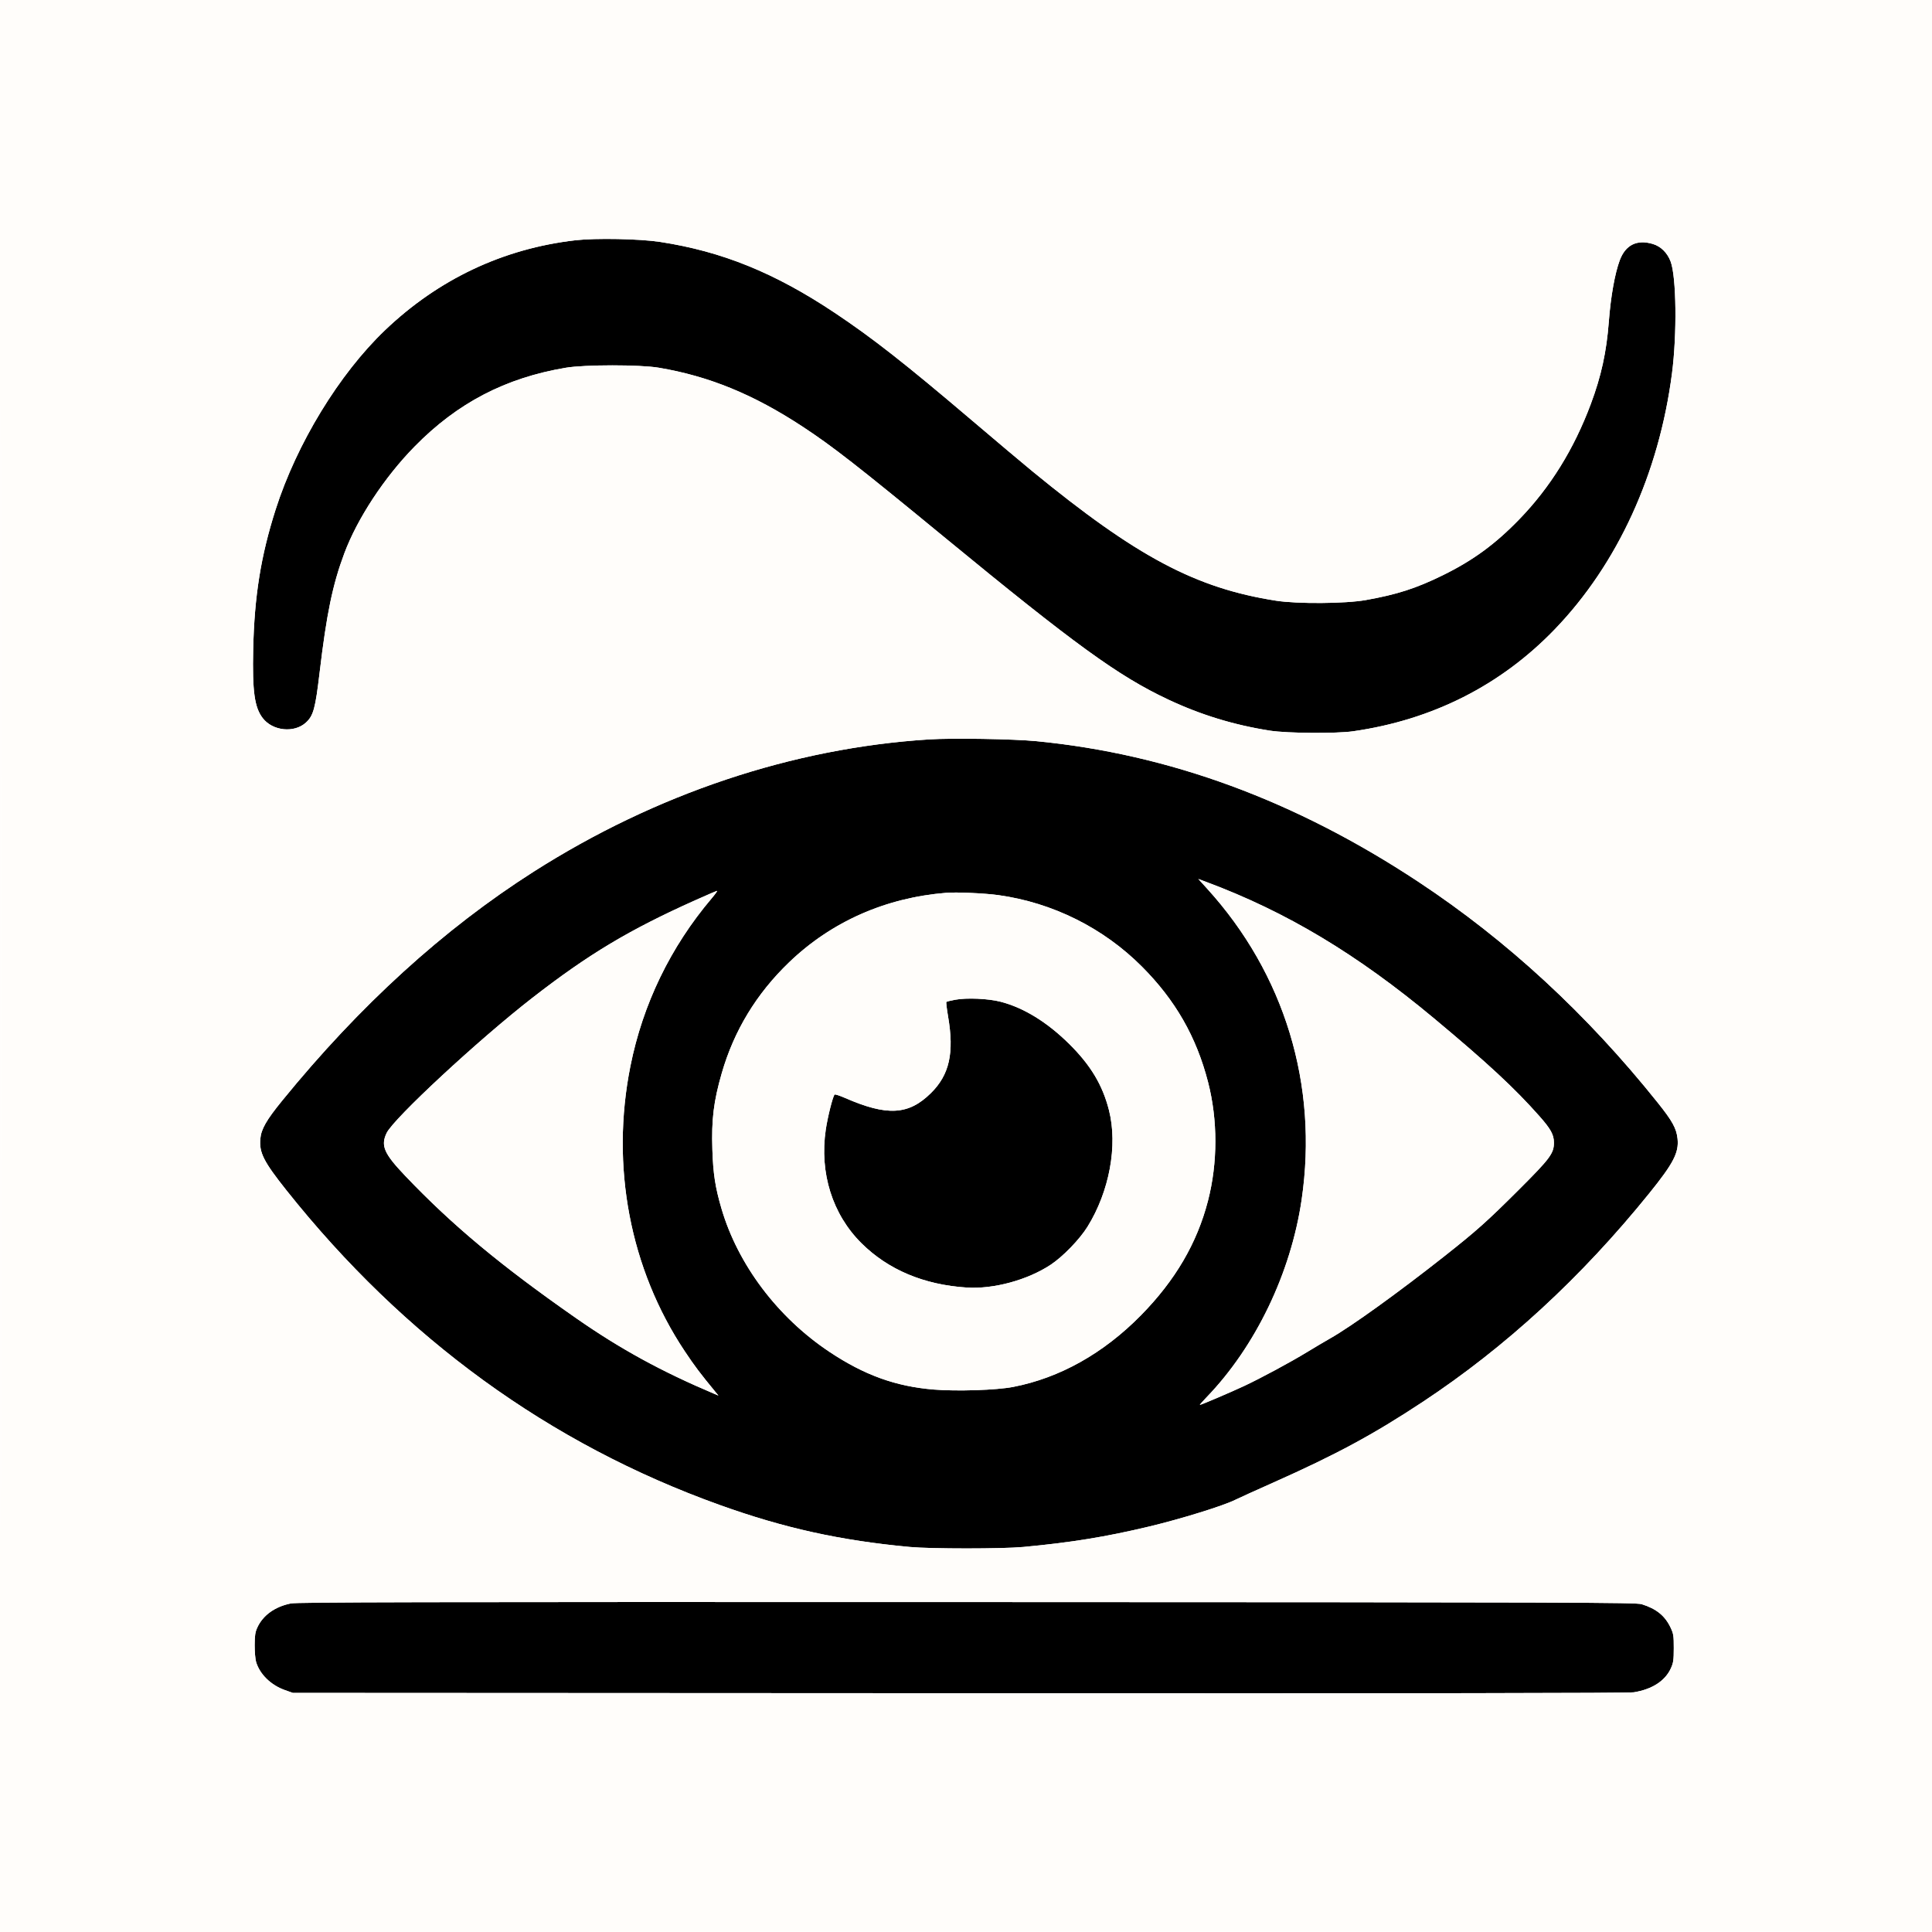
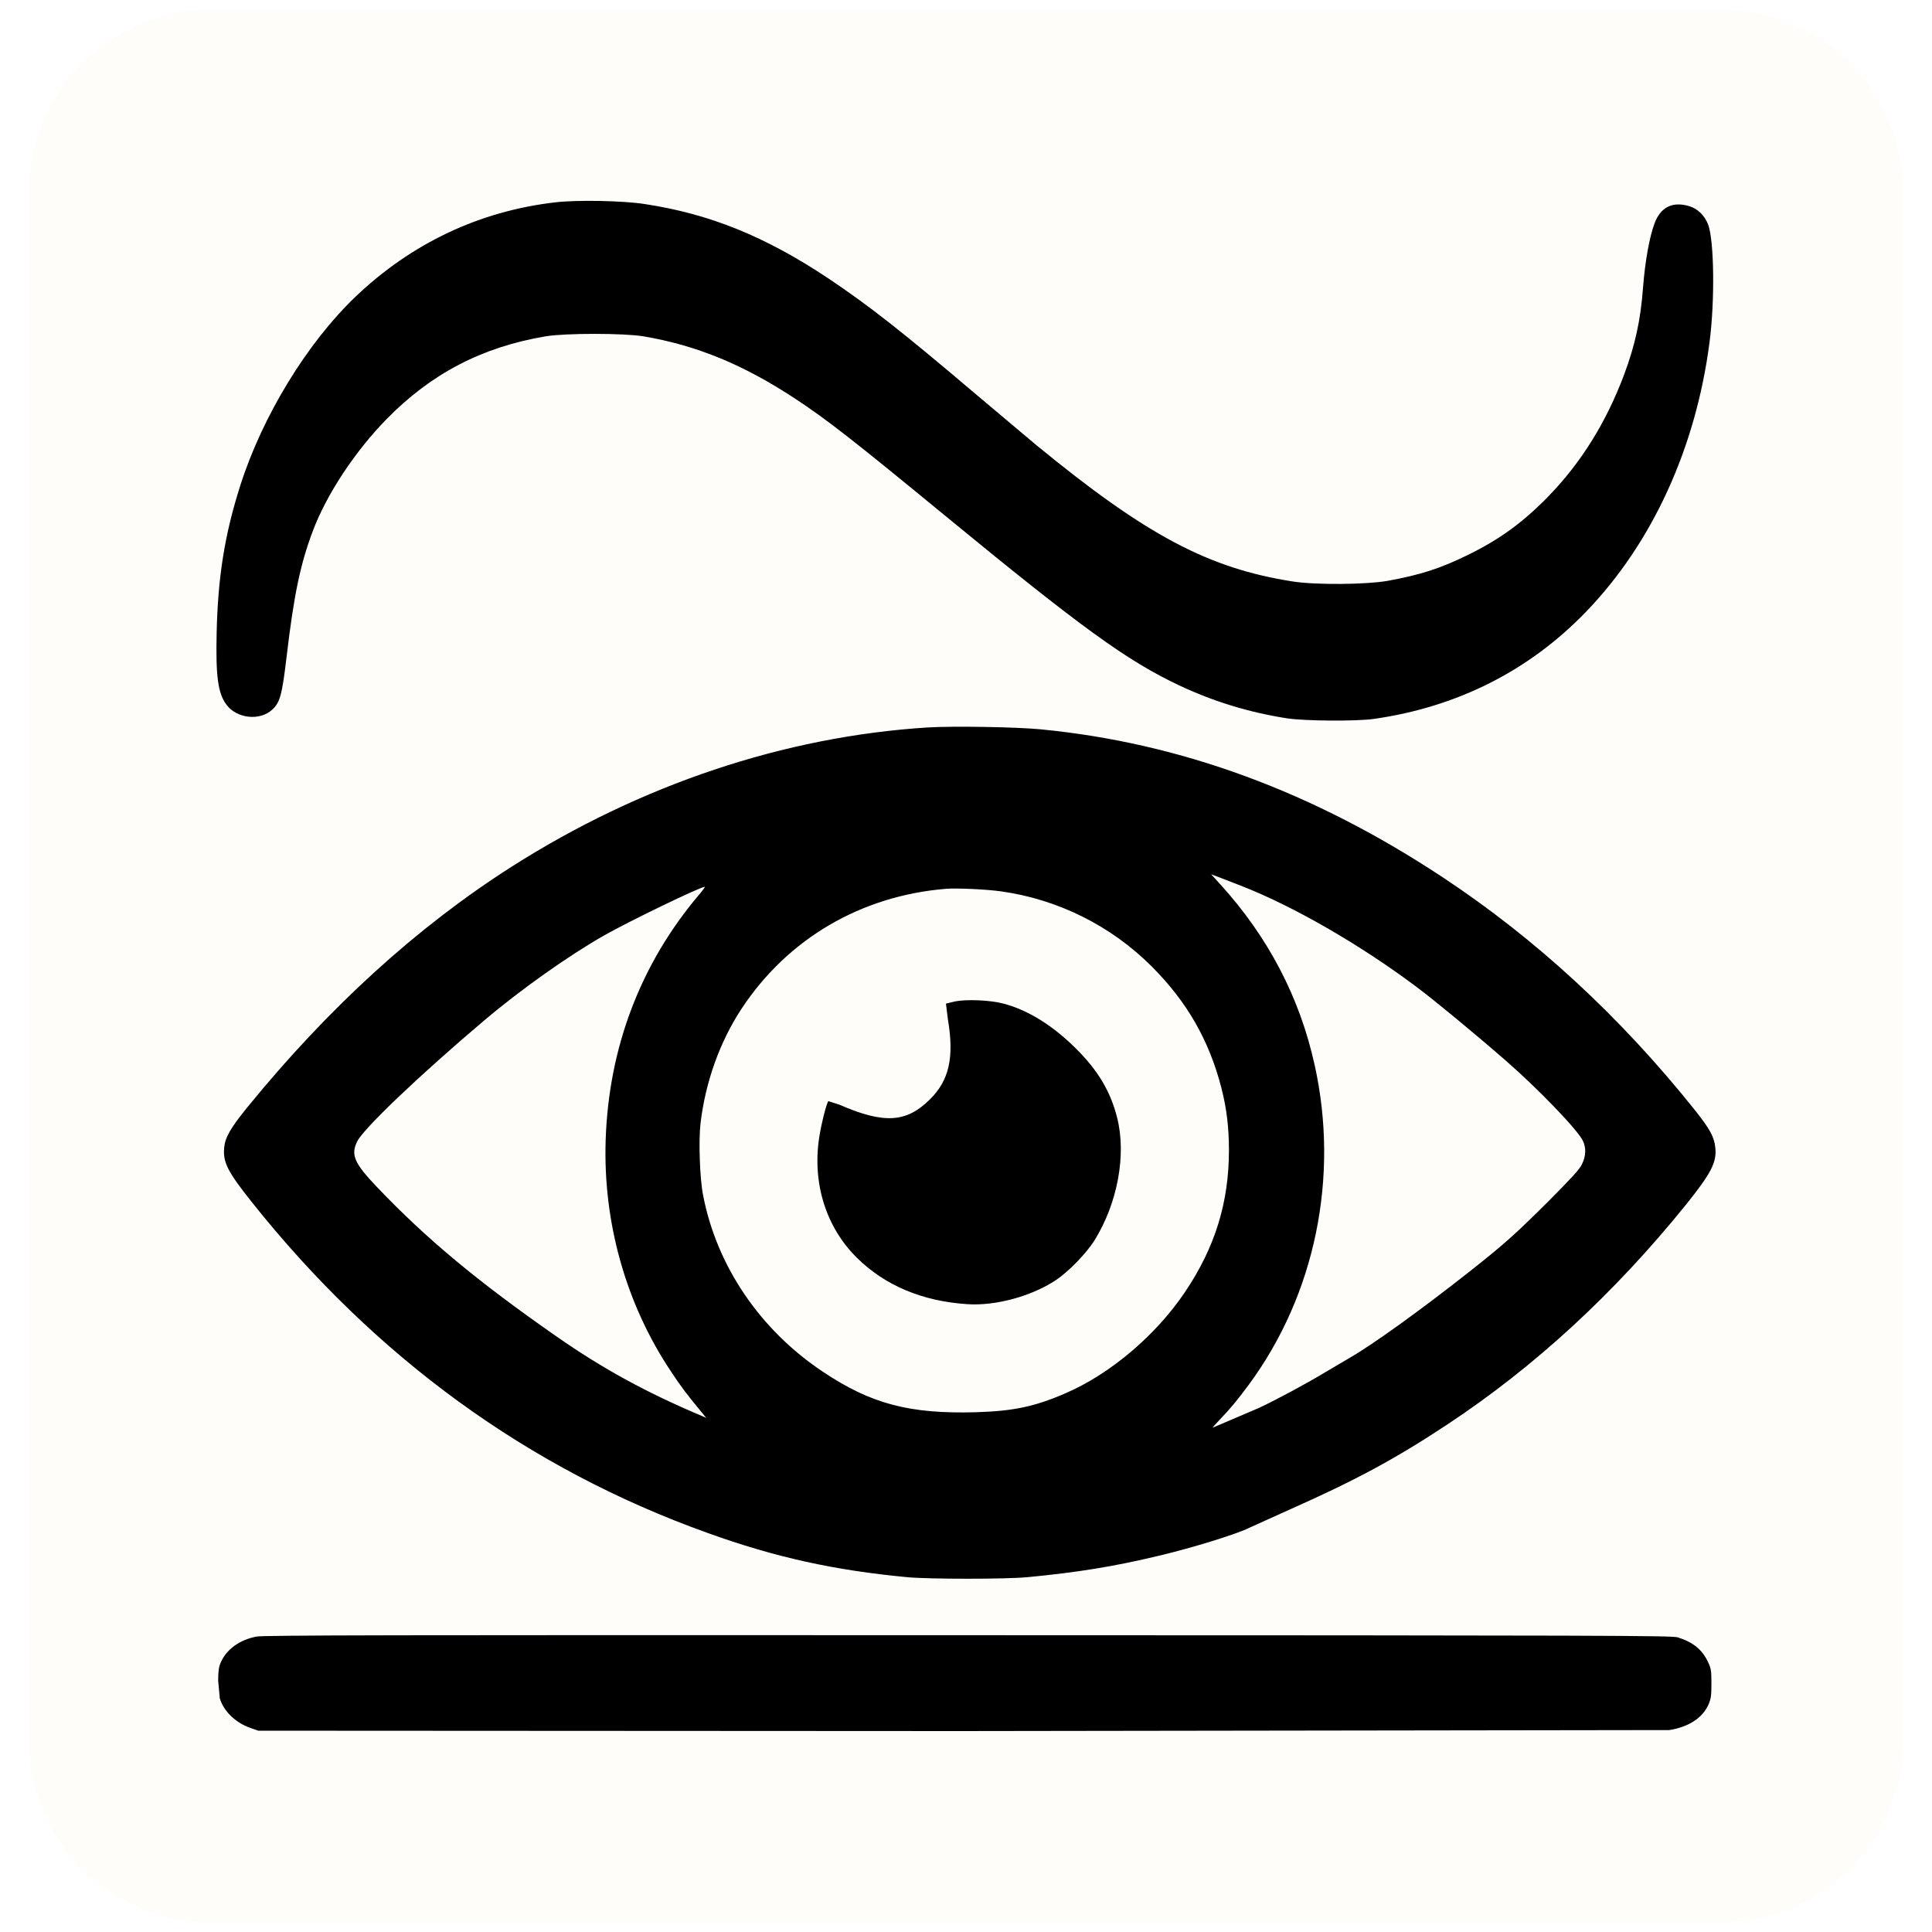
- <svg xmlns="http://www.w3.org/2000/svg" width="1620" height="1620" viewBox="0 0 1620 1620" version="1.1">
-   <path d="M 482.500 201.466 C 421.951 208.433, 367.625 234.092, 322.816 276.888 C 284.382 313.595, 248.748 372.044, 231.092 427.340 C 218.698 466.156, 213.273 499.984, 212.303 544.500 C 211.536 579.742, 213.389 593.134, 220.276 602.118 C 228.621 613.004, 246.773 614.859, 256.572 605.827 C 262.797 600.089, 264.412 594.174, 267.991 564 C 273.843 514.676, 278.901 490.235, 288.664 464.109 C 299.645 434.719, 322.291 400.288, 347.638 374.445 C 383.542 337.837, 423.802 316.860, 474.500 308.347 C 490.285 305.696, 536.647 305.683, 552.327 308.324 C 594.544 315.435, 631.786 330.690, 673 357.752 C 698.024 374.184, 719.159 390.674, 792.500 450.987 C 901.264 540.430, 937.822 566.938, 979.396 586.501 C 1006.884 599.437, 1034.696 607.939, 1065 612.671 C 1079.201 614.889, 1120.466 615.198, 1134.500 613.192 C 1201.058 603.678, 1258.407 574.691, 1303.694 527.672 C 1356.393 472.958, 1391.076 397.215, 1401.992 313 C 1406.259 280.090, 1405.678 232.232, 1400.856 219.344 C 1398.093 211.960, 1392.622 206.559, 1385.874 204.555 C 1372.566 200.603, 1363.016 205.321, 1358.186 218.234 C 1354.086 229.196, 1350.628 248.558, 1349.030 269.500 C 1347.071 295.187, 1342.657 315.385, 1333.875 338.854 C 1319.719 376.681, 1299.896 408.636, 1274 435.374 C 1253.630 456.406, 1235.044 469.988, 1209.500 482.508 C 1187.338 493.371, 1171.329 498.517, 1145.274 503.155 C 1128.126 506.207, 1088.001 506.493, 1070 503.691 C 1002.632 493.205, 953.125 466.903, 865.500 395.045 C 857.800 388.731, 835.075 369.594, 815 352.520 C 759.215 305.073, 731.652 283.458, 700 262.337 C 649.686 228.763, 605.507 210.825, 553.500 202.855 C 536.333 200.224, 499.550 199.505, 482.500 201.466 M 779 620.004 C 664.666 627.236, 550.058 665.571, 447.500 730.888 C 371.968 778.992, 301.599 843.067, 236.592 922.931 C 223.305 939.256, 219.010 946.764, 218.279 954.944 C 217.247 966.491, 221.113 974.095, 240.232 998.129 C 339.045 1122.343, 460.785 1210.755, 603.500 1261.946 C 657.640 1281.366, 704.573 1291.726, 763 1297.153 C 780.633 1298.791, 840.393 1298.790, 858 1297.151 C 898.056 1293.422, 927.218 1288.686, 963.500 1280.017 C 990.541 1273.557, 1025.976 1262.563, 1035.947 1257.540 C 1038.451 1256.279, 1052.868 1249.741, 1067.985 1243.012 C 1120.443 1219.659, 1151.715 1202.767, 1193 1175.483 C 1262.566 1129.509, 1325.872 1071.224, 1382.853 1000.686 C 1403.204 975.494, 1407.862 966.518, 1406.642 954.844 C 1405.735 946.174, 1402.326 939.986, 1389.885 924.429 C 1330.614 850.314, 1263.736 788.599, 1189.500 739.514 C 1086.358 671.315, 980.484 632.323, 869 621.476 C 849.696 619.597, 798.629 618.762, 779 620.004 M 1012.151 745.098 C 1077.170 816.608, 1105.505 909.789, 1091.446 1005.862 C 1082.423 1067.521, 1052.744 1129.182, 1011.599 1171.750 C 1008.276 1175.188, 1005.817 1178, 1006.134 1178 C 1007.180 1178, 1032.586 1167.156, 1043.139 1162.204 C 1057.444 1155.492, 1082.229 1142.139, 1096 1133.725 C 1102.325 1129.861, 1111.100 1124.663, 1115.500 1122.176 C 1132.887 1112.345, 1172.353 1083.941, 1211 1053.442 C 1238.140 1032.024, 1246.910 1024.195, 1273.600 997.555 C 1299.776 971.427, 1303.021 967.064, 1302.978 958.054 C 1302.946 951.444, 1300.337 946.684, 1290.895 936.007 C 1270.019 912.401, 1247.442 891.447, 1202.500 853.963 C 1137.891 800.077, 1078.622 764.552, 1011.651 739.570 L 1004.802 737.015 1012.151 745.098 M 583 754.850 C 527.471 779.729, 493.558 800.057, 446.222 836.839 C 401.237 871.794, 329.978 937.904, 324.178 950.066 C 319.092 960.728, 321.980 967.309, 340.061 986.262 C 379.459 1027.561, 420.090 1061.378, 483.075 1105.294 C 520.080 1131.095, 554.455 1149.915, 598.954 1168.737 L 602.409 1170.198 599.954 1167.216 C 587 1151.481, 582.531 1145.553, 574.162 1133 C 528.238 1064.115, 511.805 977.922, 528.595 894 C 539.012 841.934, 562.223 794.003, 596.755 753.250 C 599.668 749.813, 601.702 747.002, 601.276 747.005 C 600.849 747.007, 592.625 750.537, 583 754.850 M 793.500 748.621 C 742.564 752.723, 697.123 772.824, 661.616 806.959 C 634.238 833.281, 615.451 864.242, 605.159 900 C 598.372 923.578, 596.515 938.748, 597.329 963.952 C 597.982 984.146, 599.725 995.492, 604.894 1013.174 C 618.667 1060.290, 652.003 1104.577, 695.500 1133.545 C 724.782 1153.047, 751.088 1162.549, 783 1165.155 C 802.474 1166.745, 835.552 1165.651, 849.500 1162.957 C 888.552 1155.413, 925.276 1134.828, 956.696 1102.870 C 985.464 1073.610, 1003.749 1042.378, 1012.908 1006.857 C 1021.137 974.942, 1021.154 939.124, 1012.955 907.327 C 1003.161 869.341, 985.560 838.623, 957.440 810.440 C 925.131 778.057, 882.667 756.913, 837.211 750.573 C 825.770 748.978, 802.167 747.924, 793.500 748.621 M 800.791 838.324 C 797.101 839.017, 793.834 839.832, 793.531 840.135 C 793.228 840.438, 793.885 845.977, 794.990 852.443 C 800.210 882.976, 796.091 901.264, 780.538 916.605 C 761.838 935.050, 743.866 936.048, 708.500 920.603 C 704.100 918.682, 700.190 917.422, 699.812 917.805 C 698.324 919.307, 693.987 936.557, 692.411 947.235 C 687.049 983.572, 697.986 1018.310, 722.410 1042.518 C 744.816 1064.726, 774.656 1077.283, 810.583 1079.622 C 833.082 1081.087, 861.589 1073.339, 881.044 1060.472 C 891.246 1053.724, 905.294 1039.222, 911.851 1028.668 C 930.266 999.029, 937.380 960.539, 929.902 931 C 924.555 909.880, 914.584 893.225, 896.652 875.464 C 878.106 857.095, 858.442 844.985, 839 839.957 C 828.605 837.269, 810.518 836.496, 800.791 838.324 M 243.856 1344.508 C 230.508 1347.173, 220.404 1354.463, 215.698 1364.824 C 213.998 1368.567, 213.567 1371.496, 213.537 1379.500 C 213.517 1385, 214.069 1391.371, 214.764 1393.657 C 217.894 1403.955, 227.183 1413.002, 238.893 1417.156 L 245.500 1419.500 804.500 1419.782 C 1193.628 1419.978, 1365.475 1419.743, 1370 1419.007 C 1385.386 1416.506, 1396.342 1409.377, 1401.101 1398.770 C 1403.140 1394.226, 1403.468 1391.915, 1403.483 1382 C 1403.498 1371.682, 1403.233 1369.930, 1400.899 1364.954 C 1396.170 1354.872, 1389.042 1349.049, 1376.650 1345.143 C 1371.927 1343.654, 1325.057 1343.506, 811 1343.351 C 348.835 1343.211, 249.334 1343.414, 243.856 1344.508" stroke="none" fill="#000000" fill-rule="evenodd" />
-   <path d="M 0 810.001 L 0 1620.001 810.250 1619.751 L 1620.500 1619.500 1620.751 809.750 L 1621.001 -0 810.501 -0 L 0 0 0 810.001 M 0.498 810.500 C 0.498 1256, 0.611 1438.100, 0.750 1215.168 C 0.889 992.235, 0.889 627.735, 0.750 405.168 C 0.611 182.600, 0.498 365, 0.498 810.500 M 482.500 201.466 C 421.951 208.433, 367.625 234.092, 322.816 276.888 C 284.382 313.595, 248.748 372.044, 231.092 427.340 C 218.698 466.156, 213.273 499.984, 212.303 544.500 C 211.536 579.742, 213.389 593.134, 220.276 602.118 C 228.621 613.004, 246.773 614.859, 256.572 605.827 C 262.797 600.089, 264.412 594.174, 267.991 564 C 273.843 514.676, 278.901 490.235, 288.664 464.109 C 299.645 434.719, 322.291 400.288, 347.638 374.445 C 383.542 337.837, 423.802 316.860, 474.500 308.347 C 490.285 305.696, 536.647 305.683, 552.327 308.324 C 594.544 315.435, 631.786 330.690, 673 357.752 C 698.024 374.184, 719.159 390.674, 792.500 450.987 C 901.264 540.430, 937.822 566.938, 979.396 586.501 C 1006.884 599.437, 1034.696 607.939, 1065 612.671 C 1079.201 614.889, 1120.466 615.198, 1134.500 613.192 C 1201.058 603.678, 1258.407 574.691, 1303.694 527.672 C 1356.393 472.958, 1391.076 397.215, 1401.992 313 C 1406.259 280.090, 1405.678 232.232, 1400.856 219.344 C 1398.093 211.960, 1392.622 206.559, 1385.874 204.555 C 1372.566 200.603, 1363.016 205.321, 1358.186 218.234 C 1354.086 229.196, 1350.628 248.558, 1349.030 269.500 C 1347.071 295.187, 1342.657 315.385, 1333.875 338.854 C 1319.719 376.681, 1299.896 408.636, 1274 435.374 C 1253.630 456.406, 1235.044 469.988, 1209.500 482.508 C 1187.338 493.371, 1171.329 498.517, 1145.274 503.155 C 1128.126 506.207, 1088.001 506.493, 1070 503.691 C 1002.632 493.205, 953.125 466.903, 865.500 395.045 C 857.800 388.731, 835.075 369.594, 815 352.520 C 759.215 305.073, 731.652 283.458, 700 262.337 C 649.686 228.763, 605.507 210.825, 553.500 202.855 C 536.333 200.224, 499.550 199.505, 482.500 201.466 M 779 620.004 C 664.666 627.236, 550.058 665.571, 447.500 730.888 C 371.968 778.992, 301.599 843.067, 236.592 922.931 C 223.305 939.256, 219.010 946.764, 218.279 954.944 C 217.247 966.491, 221.113 974.095, 240.232 998.129 C 339.045 1122.343, 460.785 1210.755, 603.500 1261.946 C 657.640 1281.366, 704.573 1291.726, 763 1297.153 C 780.633 1298.791, 840.393 1298.790, 858 1297.151 C 898.056 1293.422, 927.218 1288.686, 963.500 1280.017 C 990.541 1273.557, 1025.976 1262.563, 1035.947 1257.540 C 1038.451 1256.279, 1052.868 1249.741, 1067.985 1243.012 C 1120.443 1219.659, 1151.715 1202.767, 1193 1175.483 C 1262.566 1129.509, 1325.872 1071.224, 1382.853 1000.686 C 1403.204 975.494, 1407.862 966.518, 1406.642 954.844 C 1405.735 946.174, 1402.326 939.986, 1389.885 924.429 C 1330.614 850.314, 1263.736 788.599, 1189.500 739.514 C 1086.358 671.315, 980.484 632.323, 869 621.476 C 849.696 619.597, 798.629 618.762, 779 620.004 M 1012.151 745.098 C 1077.170 816.608, 1105.505 909.789, 1091.446 1005.862 C 1082.423 1067.521, 1052.744 1129.182, 1011.599 1171.750 C 1008.276 1175.188, 1005.817 1178, 1006.134 1178 C 1007.180 1178, 1032.586 1167.156, 1043.139 1162.204 C 1057.444 1155.492, 1082.229 1142.139, 1096 1133.725 C 1102.325 1129.861, 1111.100 1124.663, 1115.500 1122.176 C 1132.887 1112.345, 1172.353 1083.941, 1211 1053.442 C 1238.140 1032.024, 1246.910 1024.195, 1273.600 997.555 C 1299.776 971.427, 1303.021 967.064, 1302.978 958.054 C 1302.946 951.444, 1300.337 946.684, 1290.895 936.007 C 1270.019 912.401, 1247.442 891.447, 1202.500 853.963 C 1137.891 800.077, 1078.622 764.552, 1011.651 739.570 L 1004.802 737.015 1012.151 745.098 M 583 754.850 C 527.471 779.729, 493.558 800.057, 446.222 836.839 C 401.237 871.794, 329.978 937.904, 324.178 950.066 C 319.092 960.728, 321.980 967.309, 340.061 986.262 C 379.459 1027.561, 420.090 1061.378, 483.075 1105.294 C 520.080 1131.095, 554.455 1149.915, 598.954 1168.737 L 602.409 1170.198 599.954 1167.216 C 587 1151.481, 582.531 1145.553, 574.162 1133 C 528.238 1064.115, 511.805 977.922, 528.595 894 C 539.012 841.934, 562.223 794.003, 596.755 753.250 C 599.668 749.813, 601.702 747.002, 601.276 747.005 C 600.849 747.007, 592.625 750.537, 583 754.850 M 793.500 748.621 C 742.564 752.723, 697.123 772.824, 661.616 806.959 C 634.238 833.281, 615.451 864.242, 605.159 900 C 598.372 923.578, 596.515 938.748, 597.329 963.952 C 597.982 984.146, 599.725 995.492, 604.894 1013.174 C 618.667 1060.290, 652.003 1104.577, 695.500 1133.545 C 724.782 1153.047, 751.088 1162.549, 783 1165.155 C 802.474 1166.745, 835.552 1165.651, 849.500 1162.957 C 888.552 1155.413, 925.276 1134.828, 956.696 1102.870 C 985.464 1073.610, 1003.749 1042.378, 1012.908 1006.857 C 1021.137 974.942, 1021.154 939.124, 1012.955 907.327 C 1003.161 869.341, 985.560 838.623, 957.440 810.440 C 925.131 778.057, 882.667 756.913, 837.211 750.573 C 825.770 748.978, 802.167 747.924, 793.500 748.621 M 800.791 838.324 C 797.101 839.017, 793.834 839.832, 793.531 840.135 C 793.228 840.438, 793.885 845.977, 794.990 852.443 C 800.210 882.976, 796.091 901.264, 780.538 916.605 C 761.838 935.050, 743.866 936.048, 708.500 920.603 C 704.100 918.682, 700.190 917.422, 699.812 917.805 C 698.324 919.307, 693.987 936.557, 692.411 947.235 C 687.049 983.572, 697.986 1018.310, 722.410 1042.518 C 744.816 1064.726, 774.656 1077.283, 810.583 1079.622 C 833.082 1081.087, 861.589 1073.339, 881.044 1060.472 C 891.246 1053.724, 905.294 1039.222, 911.851 1028.668 C 930.266 999.029, 937.380 960.539, 929.902 931 C 924.555 909.880, 914.584 893.225, 896.652 875.464 C 878.106 857.095, 858.442 844.985, 839 839.957 C 828.605 837.269, 810.518 836.496, 800.791 838.324 M 243.856 1344.508 C 230.508 1347.173, 220.404 1354.463, 215.698 1364.824 C 213.998 1368.567, 213.567 1371.496, 213.537 1379.500 C 213.517 1385, 214.069 1391.371, 214.764 1393.657 C 217.894 1403.955, 227.183 1413.002, 238.893 1417.156 L 245.500 1419.500 804.500 1419.782 C 1193.628 1419.978, 1365.475 1419.743, 1370 1419.007 C 1385.386 1416.506, 1396.342 1409.377, 1401.101 1398.770 C 1403.140 1394.226, 1403.468 1391.915, 1403.483 1382 C 1403.498 1371.682, 1403.233 1369.930, 1400.899 1364.954 C 1396.170 1354.872, 1389.042 1349.049, 1376.650 1345.143 C 1371.927 1343.654, 1325.057 1343.506, 811 1343.351 C 348.835 1343.211, 249.334 1343.414, 243.856 1344.508" stroke="none" fill="#fffdfa" fill-rule="evenodd" />
+ <svg xmlns="http://www.w3.org/2000/svg" version="1.1" width="240pt" height="240pt" viewBox="0 0 240 240" overflow="visible">
+   <path d="M26.081,1.188 L213.919,1.188 C219.161,1.049 225.467,3.428 229.81,7.77 C234.152,12.113 236.531,18.419 236.392,23.661 L236.392,216.339 C236.531,221.581 234.152,227.887 229.81,232.23 C225.467,236.572 219.161,238.951 213.919,238.812 L26.081,238.812 C20.839,238.951 14.533,236.572 10.19,232.23 C5.848,227.887 3.469,221.581 3.608,216.339 L3.608,23.661 C3.469,18.419 5.848,12.113 10.19,7.77 C14.533,3.428 20.839,1.049 26.081,1.188 z" stroke="Black" stroke-width="0" fill="#FFFDFA" fill-opacity="1" />
+   <path d="M69.032,25.13 C71.698,24.818 77.419,24.927 80.1,25.348 C88.206,26.579 95.096,29.385 102.936,34.607 C107.878,37.912 112.165,41.279 120.863,48.668 L128.735,55.293 C142.39,66.501 150.106,70.6 160.613,72.237 C163.418,72.674 169.669,72.627 172.351,72.159 C176.403,71.426 178.898,70.631 182.358,68.932 C186.333,66.984 189.232,64.864 192.412,61.59 C196.45,57.413 199.536,52.44 201.75,46.548 C203.121,42.885 203.807,39.736 204.103,35.73 C204.353,32.472 204.899,29.448 205.538,27.733 C206.286,25.722 207.782,24.989 209.856,25.613 C210.9,25.925 211.757,26.766 212.194,27.904 C212.942,29.915 213.036,37.382 212.365,42.51 C210.666,55.636 205.257,67.451 197.042,75.978 C189.981,83.305 181.049,87.825 170.667,89.306 C168.485,89.618 162.047,89.571 159.833,89.228 C155.11,88.48 150.776,87.155 146.49,85.144 C140.005,82.089 134.315,77.958 117.356,64.022 C105.929,54.622 102.625,52.05 98.728,49.494 C92.305,45.27 86.491,42.885 79.913,41.778 C77.465,41.373 70.248,41.373 67.785,41.778 C59.882,43.118 53.6,46.376 48.004,52.082 C44.06,56.119 40.522,61.481 38.822,66.064 C37.295,70.133 36.5,73.952 35.596,81.637 C35.035,86.344 34.785,87.264 33.819,88.153 C32.291,89.571 29.454,89.275 28.16,87.576 C27.085,86.173 26.788,84.084 26.913,78.597 C27.069,71.66 27.911,66.391 29.844,60.328 C32.587,51.707 38.152,42.604 44.138,36.883 C51.121,30.211 59.601,26.205 69.032,25.13 z" stroke="Black" stroke-width="0" fill="#000000" fill-opacity="1" />
+   <path d="M115.251,90.366 C118.306,90.179 126.272,90.304 129.28,90.6 C146.661,92.283 163.169,98.363 179.24,108.994 C190.807,116.648 201.235,126.266 210.479,137.816 C212.412,140.248 212.942,141.215 213.082,142.555 C213.285,144.379 212.552,145.782 209.388,149.71 C200.503,160.7 190.635,169.788 179.786,176.958 C173.348,181.214 168.469,183.848 160.301,187.48 L155.297,189.74 C153.754,190.536 148.22,192.25 144.011,193.248 C138.353,194.604 133.817,195.337 127.566,195.929 C124.822,196.178 115.501,196.178 112.757,195.929 C103.653,195.072 96.327,193.466 87.894,190.426 C65.65,182.461 46.663,168.665 31.262,149.305 C28.285,145.564 27.677,144.379 27.848,142.571 C27.958,141.308 28.628,140.139 30.701,137.583 C40.833,125.143 51.807,115.151 63.576,107.653 C79.57,97.474 97.434,91.488 115.251,90.366 z M154.377,110.116 L151.525,109.01 L150.449,108.604 L151.603,109.867 C157.542,116.414 161.454,123.881 163.309,132.298 C166.396,146.187 163.372,160.856 155.126,172.017 C153.769,173.856 152.756,175.088 151.509,176.366 C150.995,176.911 150.605,177.348 150.652,177.348 L156.419,174.885 C158.649,173.841 162.514,171.752 164.666,170.442 L167.705,168.65 C170.418,167.107 176.575,162.679 182.592,157.925 C186.816,154.589 188.188,153.373 192.35,149.227 C195.265,146.296 196.2,145.283 196.512,144.628 C197.011,143.615 197.058,142.633 196.637,141.729 C196.029,140.404 191.134,135.307 187.035,131.737 C183.06,128.276 178.165,124.239 175.889,122.54 C168.968,117.365 160.815,112.657 154.377,110.116 z M86.85,111.129 C87.302,110.6 87.613,110.163 87.551,110.163 C87.005,110.163 78.151,114.434 75.034,116.211 C70.669,118.69 64.652,122.945 60.131,126.78 C52.026,133.639 45.104,140.248 44.356,141.822 C43.561,143.475 44.013,144.504 46.835,147.465 C52.976,153.903 59.305,159.172 69.126,166.015 C74.893,170.037 80.256,172.968 87.192,175.898 L87.722,176.132 L87.348,175.664 C85.322,173.217 84.62,172.297 83.327,170.333 C77.762,161.994 74.909,151.877 75.236,141.651 C75.61,130.131 79.57,119.719 86.85,111.129 z M124.323,110.724 C122.546,110.475 118.868,110.303 117.511,110.412 C106.974,111.27 97.87,116.601 92.134,125.284 C89.422,129.399 87.629,134.403 87.021,139.547 C86.772,141.667 86.927,146.39 87.333,148.432 C89.016,157.255 94.425,165.22 102.235,170.411 C108.205,174.402 112.991,175.664 121.252,175.431 C125.913,175.29 128.563,174.729 132.398,173.061 C137.947,170.661 143.621,165.844 147.207,160.497 C150.932,154.979 152.663,149.367 152.663,142.898 C152.663,140.046 152.382,137.707 151.727,135.151 C150.2,129.227 147.456,124.442 143.06,120.046 C138.025,115.011 131.416,111.706 124.323,110.724 z" stroke="Black" stroke-width="0" fill="#000000" fill-opacity="1" />
+   <path d="M118.649,124.395 C120.161,124.114 122.983,124.239 124.604,124.66 C127.628,125.439 130.699,127.326 133.598,130.194 C136.389,132.953 137.947,135.556 138.774,138.845 C139.943,143.444 138.836,149.445 135.968,154.075 C134.939,155.712 132.741,157.972 131.151,159.032 C128.127,161.027 123.684,162.243 120.177,162.009 C114.581,161.651 109.92,159.686 106.428,156.226 C102.625,152.454 100.91,147.044 101.752,141.37 C102.001,139.718 102.671,137.021 102.905,136.788 L104.261,137.224 C109.78,139.625 112.57,139.484 115.485,136.601 C117.917,134.215 118.556,131.363 117.745,126.593 L117.511,124.676 z" stroke="Black" stroke-width="0" fill="#000000" fill-opacity="1" />
+   <path d="M31.839,203.302 C32.681,203.131 48.191,203.1 120.239,203.131 C200.378,203.146 207.673,203.177 208.406,203.396 C210.339,204.004 211.461,204.923 212.194,206.498 C212.552,207.262 212.599,207.542 212.599,209.148 C212.599,210.691 212.537,211.049 212.225,211.767 C211.477,213.419 209.778,214.526 207.377,214.915 L119.226,215.04 L32.088,214.993 L31.06,214.635 C29.236,213.98 27.786,212.577 27.303,210.971 L27.1,208.758 C27.116,207.511 27.178,207.059 27.443,206.466 C28.176,204.861 29.75,203.723 31.839,203.302 z" stroke="Black" stroke-width="0" fill="#000000" fill-opacity="1" />
</svg>
